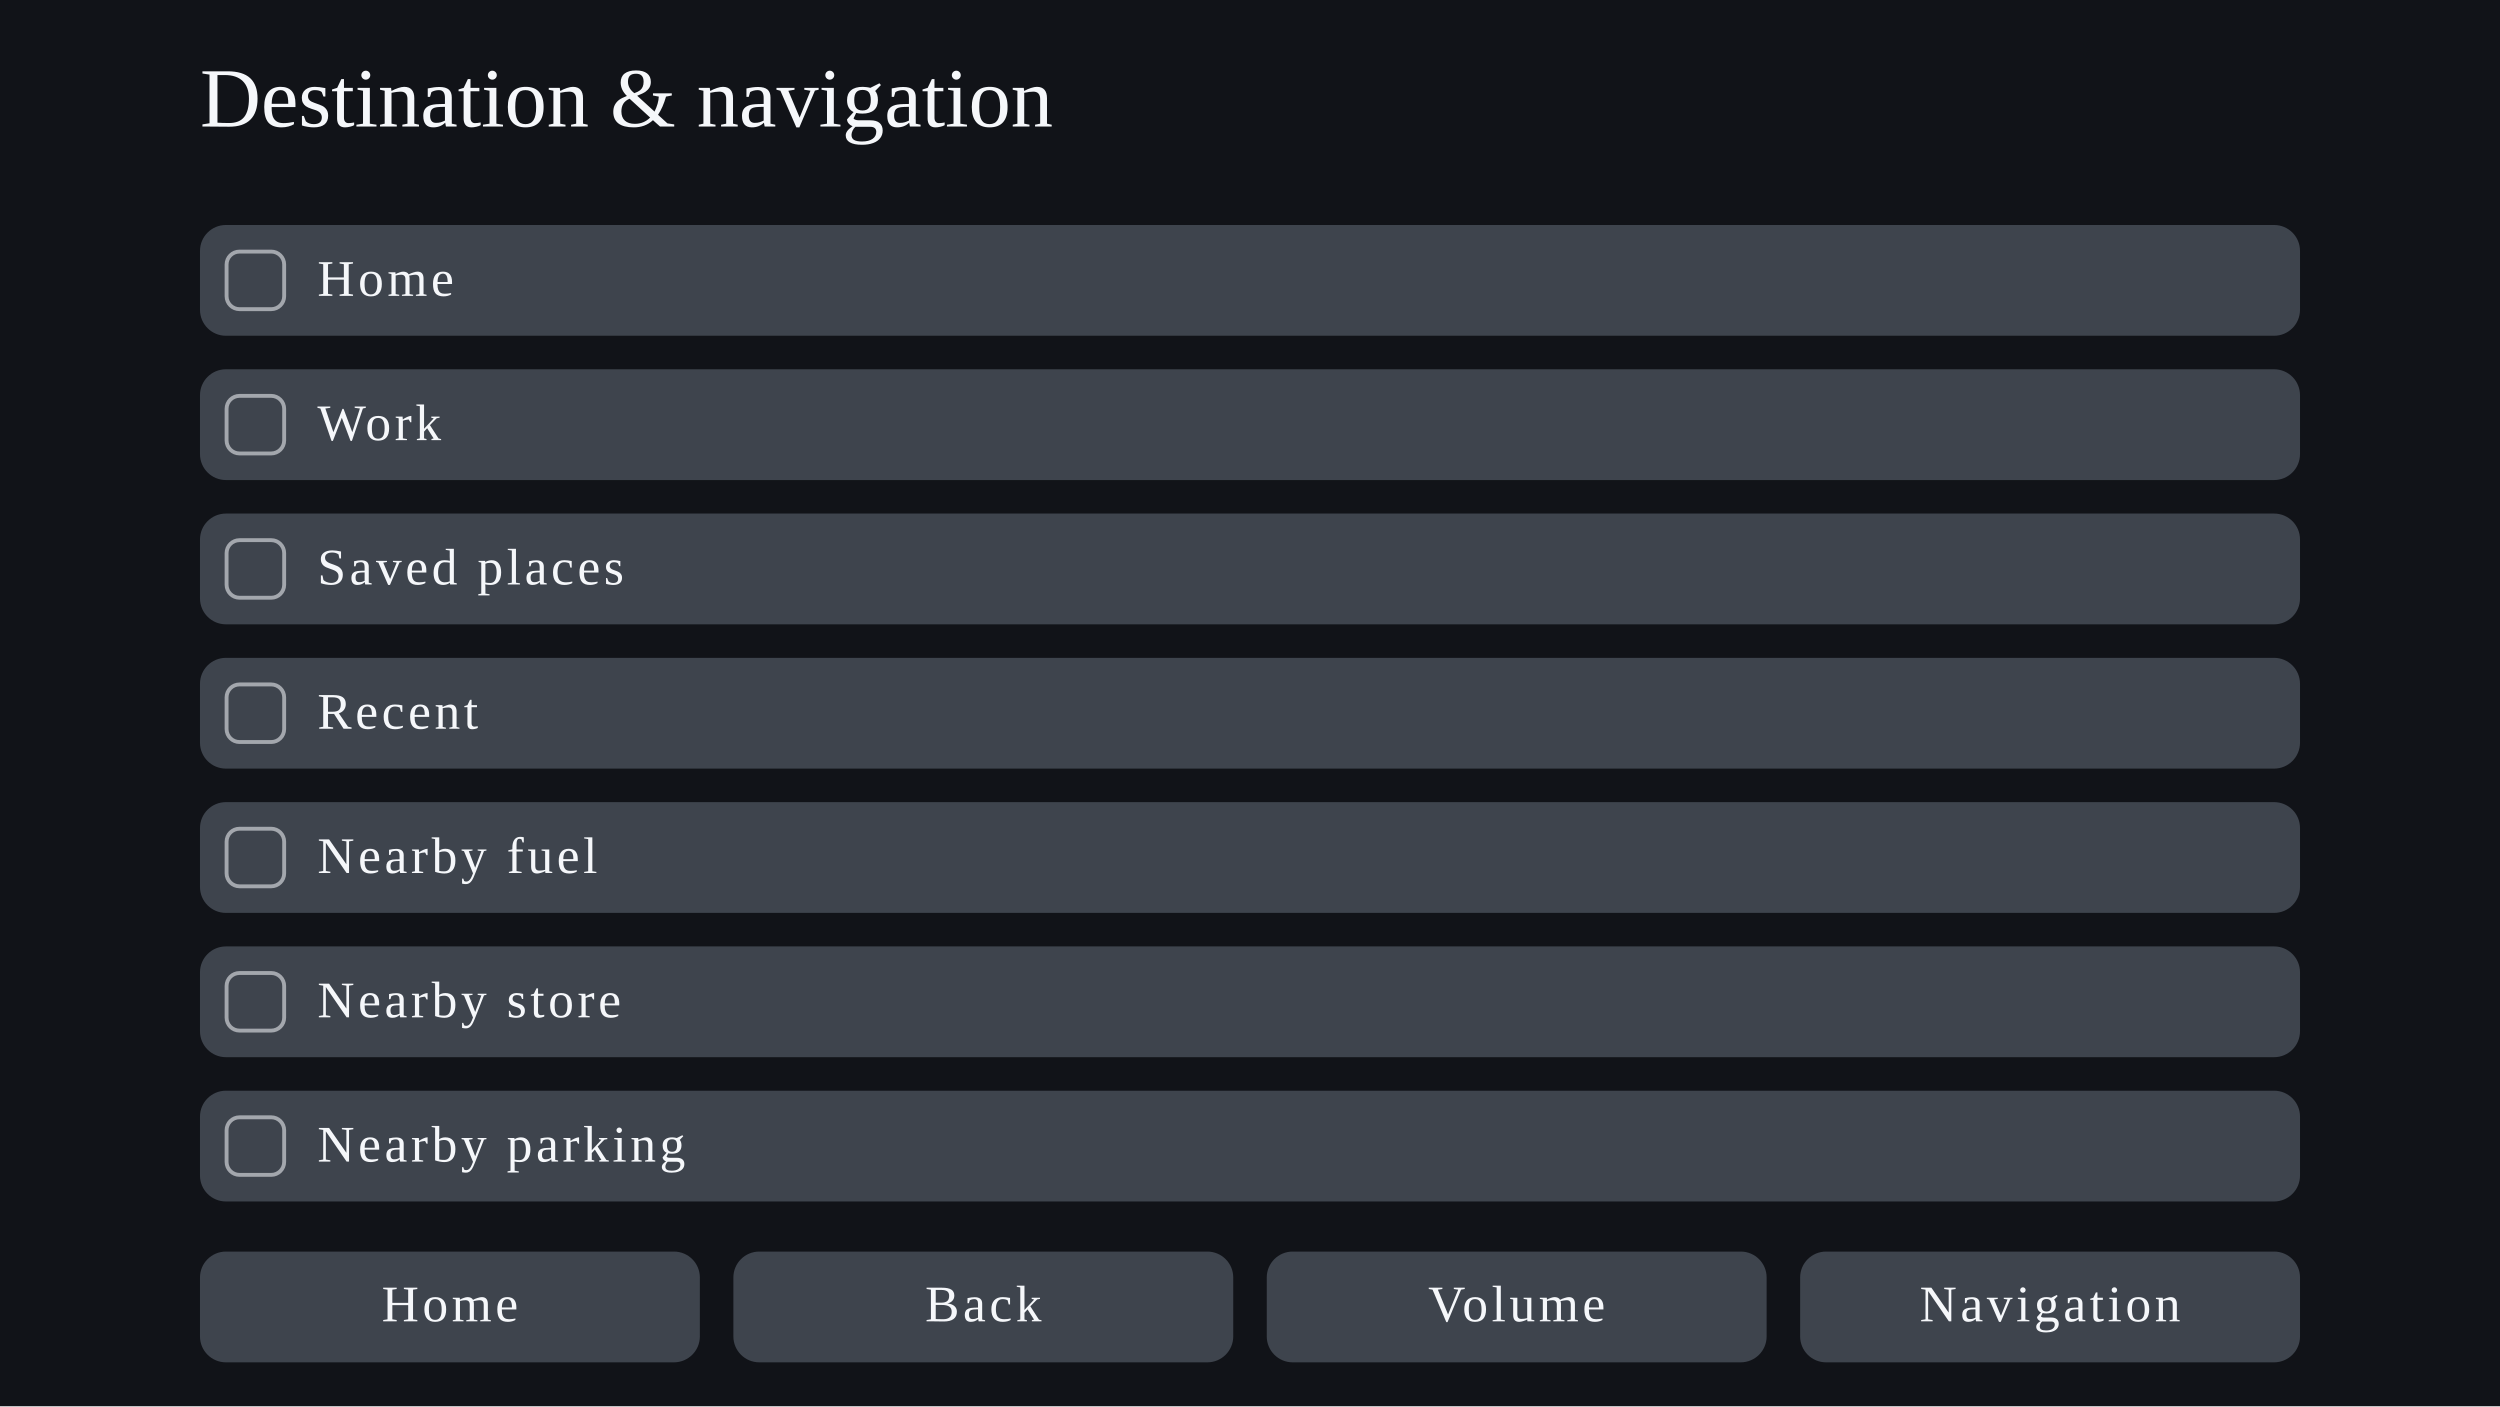
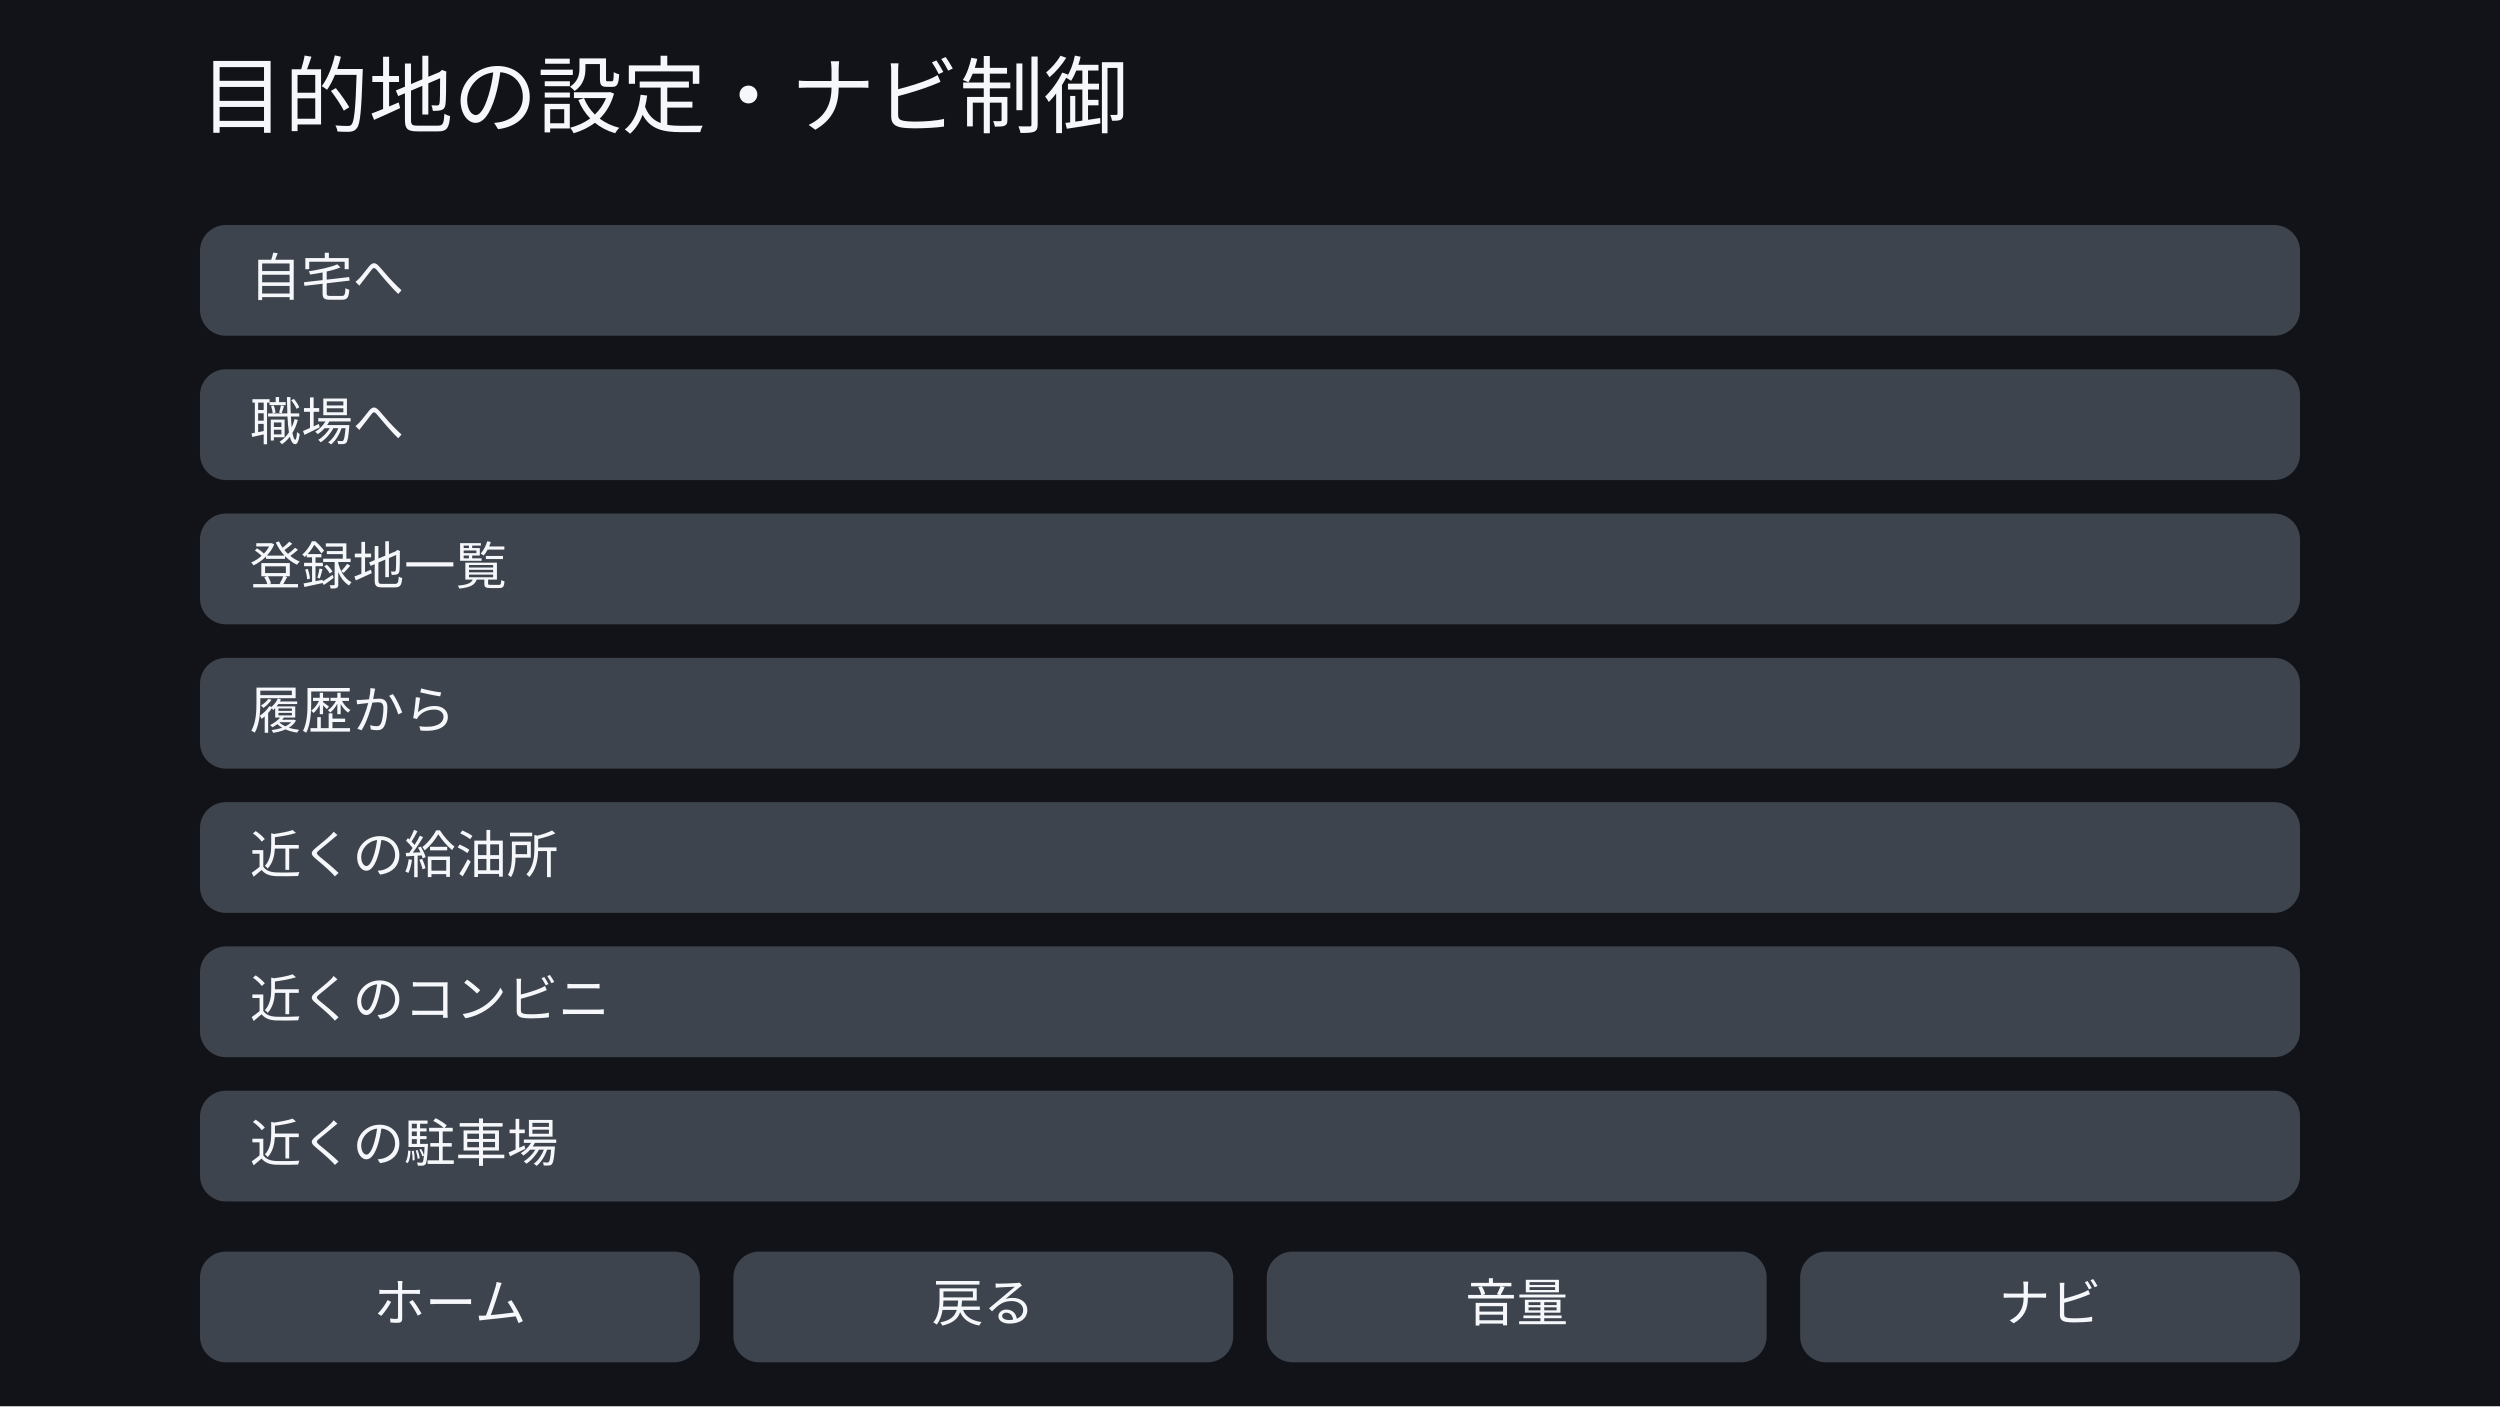
- <svg xmlns="http://www.w3.org/2000/svg" viewBox="0 0 771.91 434.2" role="img">
+ <svg xmlns="http://www.w3.org/2000/svg" viewBox="0 0 771.91 434.2" role="img" font-family="system-ui, sans-serif">
  <g transform="translate(0.0 0)">
    <rect width="771.91" height="434.2" fill="#111318" />
-     <text x="61.753" y="39.078" fill="#F5F7FA" font-size="26.052">Destination &amp; navigation</text>
+     <text x="61.753" y="39.078" fill="#F5F7FA" font-size="26.052">目的地の設定・ナビ制御</text>
    <rect x="61.75" y="69.47" width="648.41" height="34.2" rx="8" fill="#3E444D" />
-     <rect x="69.96" y="77.68" width="17.78" height="17.78" rx="4" fill="none" stroke="#F5F7FA" stroke-width="1.2" stroke-opacity="0.55" />
-     <text x="98.0" y="91.358" fill="#F5F7FA" font-size="15.87" letter-spacing="0.07em">Home</text>
+     <text x="77.14" y="91.358" fill="#F5F7FA" font-size="15.87">自宅へ</text>
    <rect x="61.75" y="114.02" width="648.41" height="34.2" rx="8" fill="#3E444D" />
-     <rect x="69.96" y="122.23" width="17.78" height="17.78" rx="4" fill="none" stroke="#F5F7FA" stroke-width="1.2" stroke-opacity="0.55" />
-     <text x="98.0" y="135.908" fill="#F5F7FA" font-size="15.87" letter-spacing="0.07em">Work</text>
+     <text x="77.14" y="135.908" fill="#F5F7FA" font-size="15.87">職場へ</text>
    <rect x="61.75" y="158.57" width="648.41" height="34.2" rx="8" fill="#3E444D" />
-     <rect x="69.96" y="166.78" width="17.78" height="17.78" rx="4" fill="none" stroke="#F5F7FA" stroke-width="1.2" stroke-opacity="0.55" />
-     <text x="98.0" y="180.458" fill="#F5F7FA" font-size="15.87" letter-spacing="0.07em">Saved places</text>
+     <text x="77.14" y="180.458" fill="#F5F7FA" font-size="15.87">登録地一覧</text>
    <rect x="61.75" y="203.12" width="648.41" height="34.2" rx="8" fill="#3E444D" />
-     <rect x="69.96" y="211.33" width="17.78" height="17.78" rx="4" fill="none" stroke="#F5F7FA" stroke-width="1.2" stroke-opacity="0.55" />
-     <text x="98.0" y="225.008" fill="#F5F7FA" font-size="15.87" letter-spacing="0.07em">Recent</text>
+     <text x="77.14" y="225.008" fill="#F5F7FA" font-size="15.87">履歴から</text>
    <rect x="61.75" y="247.67" width="648.41" height="34.2" rx="8" fill="#3E444D" />
-     <rect x="69.96" y="255.88" width="17.78" height="17.78" rx="4" fill="none" stroke="#F5F7FA" stroke-width="1.2" stroke-opacity="0.55" />
-     <text x="98.0" y="269.558" fill="#F5F7FA" font-size="15.87" letter-spacing="0.07em">Nearby fuel</text>
+     <text x="77.14" y="269.558" fill="#F5F7FA" font-size="15.87">近くの給油所</text>
    <rect x="61.75" y="292.22" width="648.41" height="34.2" rx="8" fill="#3E444D" />
-     <rect x="69.96" y="300.43" width="17.78" height="17.78" rx="4" fill="none" stroke="#F5F7FA" stroke-width="1.2" stroke-opacity="0.55" />
-     <text x="98.0" y="314.108" fill="#F5F7FA" font-size="15.87" letter-spacing="0.07em">Nearby store</text>
+     <text x="77.14" y="314.108" fill="#F5F7FA" font-size="15.87">近くのコンビニ</text>
    <rect x="61.75" y="336.77" width="648.41" height="34.2" rx="8" fill="#3E444D" />
-     <rect x="69.96" y="344.98" width="17.78" height="17.78" rx="4" fill="none" stroke="#F5F7FA" stroke-width="1.2" stroke-opacity="0.55" />
-     <text x="98.0" y="358.658" fill="#F5F7FA" font-size="15.87" letter-spacing="0.07em">Nearby parking</text>
+     <text x="77.14" y="358.658" fill="#F5F7FA" font-size="15.87">近くの駐車場</text>
    <rect x="61.75" y="386.44" width="154.34" height="34.2" rx="8" fill="#3E444D" />
-     <text x="138.92" y="407.986" text-anchor="middle" fill="#F5F7FA" font-size="15.87" letter-spacing="0.07em">Home</text>
+     <text x="138.92" y="407.986" text-anchor="middle" fill="#F5F7FA" font-size="15.87">ホーム</text>
    <rect x="226.44" y="386.44" width="154.34" height="34.2" rx="8" fill="#3E444D" />
-     <text x="303.61" y="407.986" text-anchor="middle" fill="#F5F7FA" font-size="15.87" letter-spacing="0.07em">Back</text>
+     <text x="303.61" y="407.986" text-anchor="middle" fill="#F5F7FA" font-size="15.87">戻る</text>
    <rect x="391.13" y="386.44" width="154.34" height="34.2" rx="8" fill="#3E444D" />
-     <text x="468.3" y="407.986" text-anchor="middle" fill="#F5F7FA" font-size="15.87" letter-spacing="0.07em">Volume</text>
+     <text x="468.3" y="407.986" text-anchor="middle" fill="#F5F7FA" font-size="15.87">音量</text>
    <rect x="555.82" y="386.44" width="154.34" height="34.2" rx="8" fill="#3E444D" />
-     <text x="632.99" y="407.986" text-anchor="middle" fill="#F5F7FA" font-size="15.87" letter-spacing="0.07em">Navigation</text>
+     <text x="632.99" y="407.986" text-anchor="middle" fill="#F5F7FA" font-size="15.87">ナビ</text>
  </g>
</svg>
